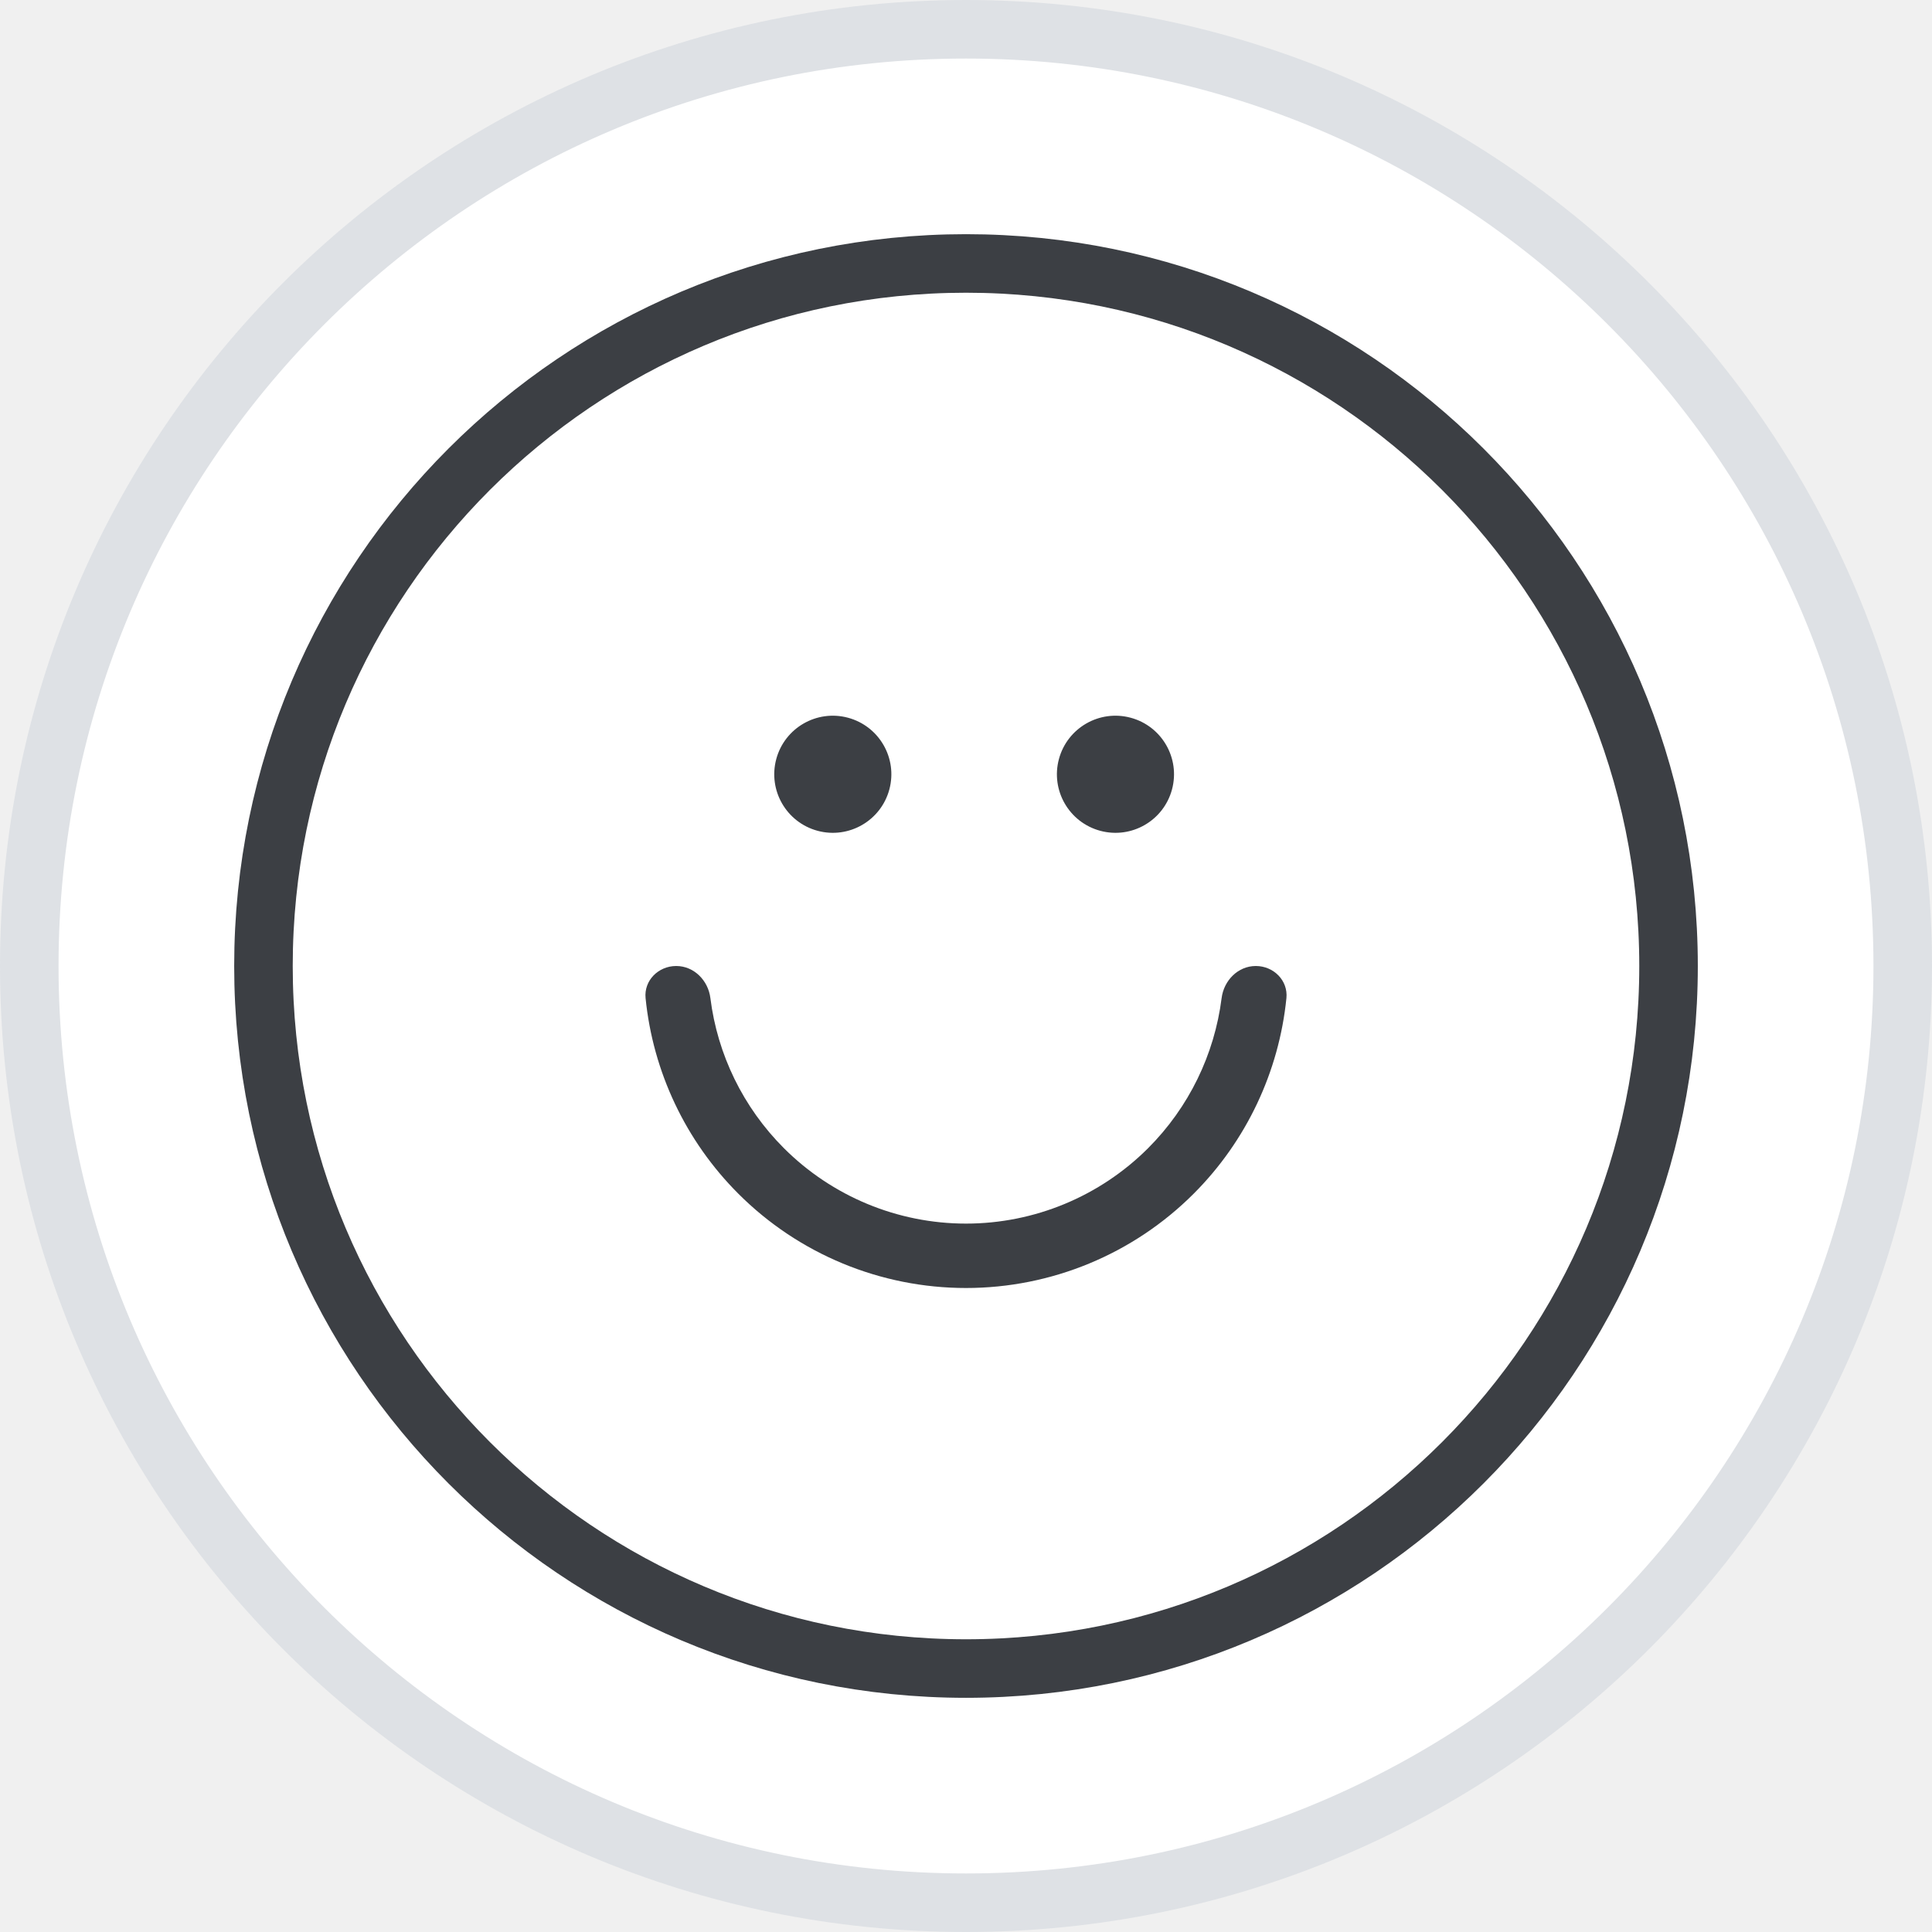
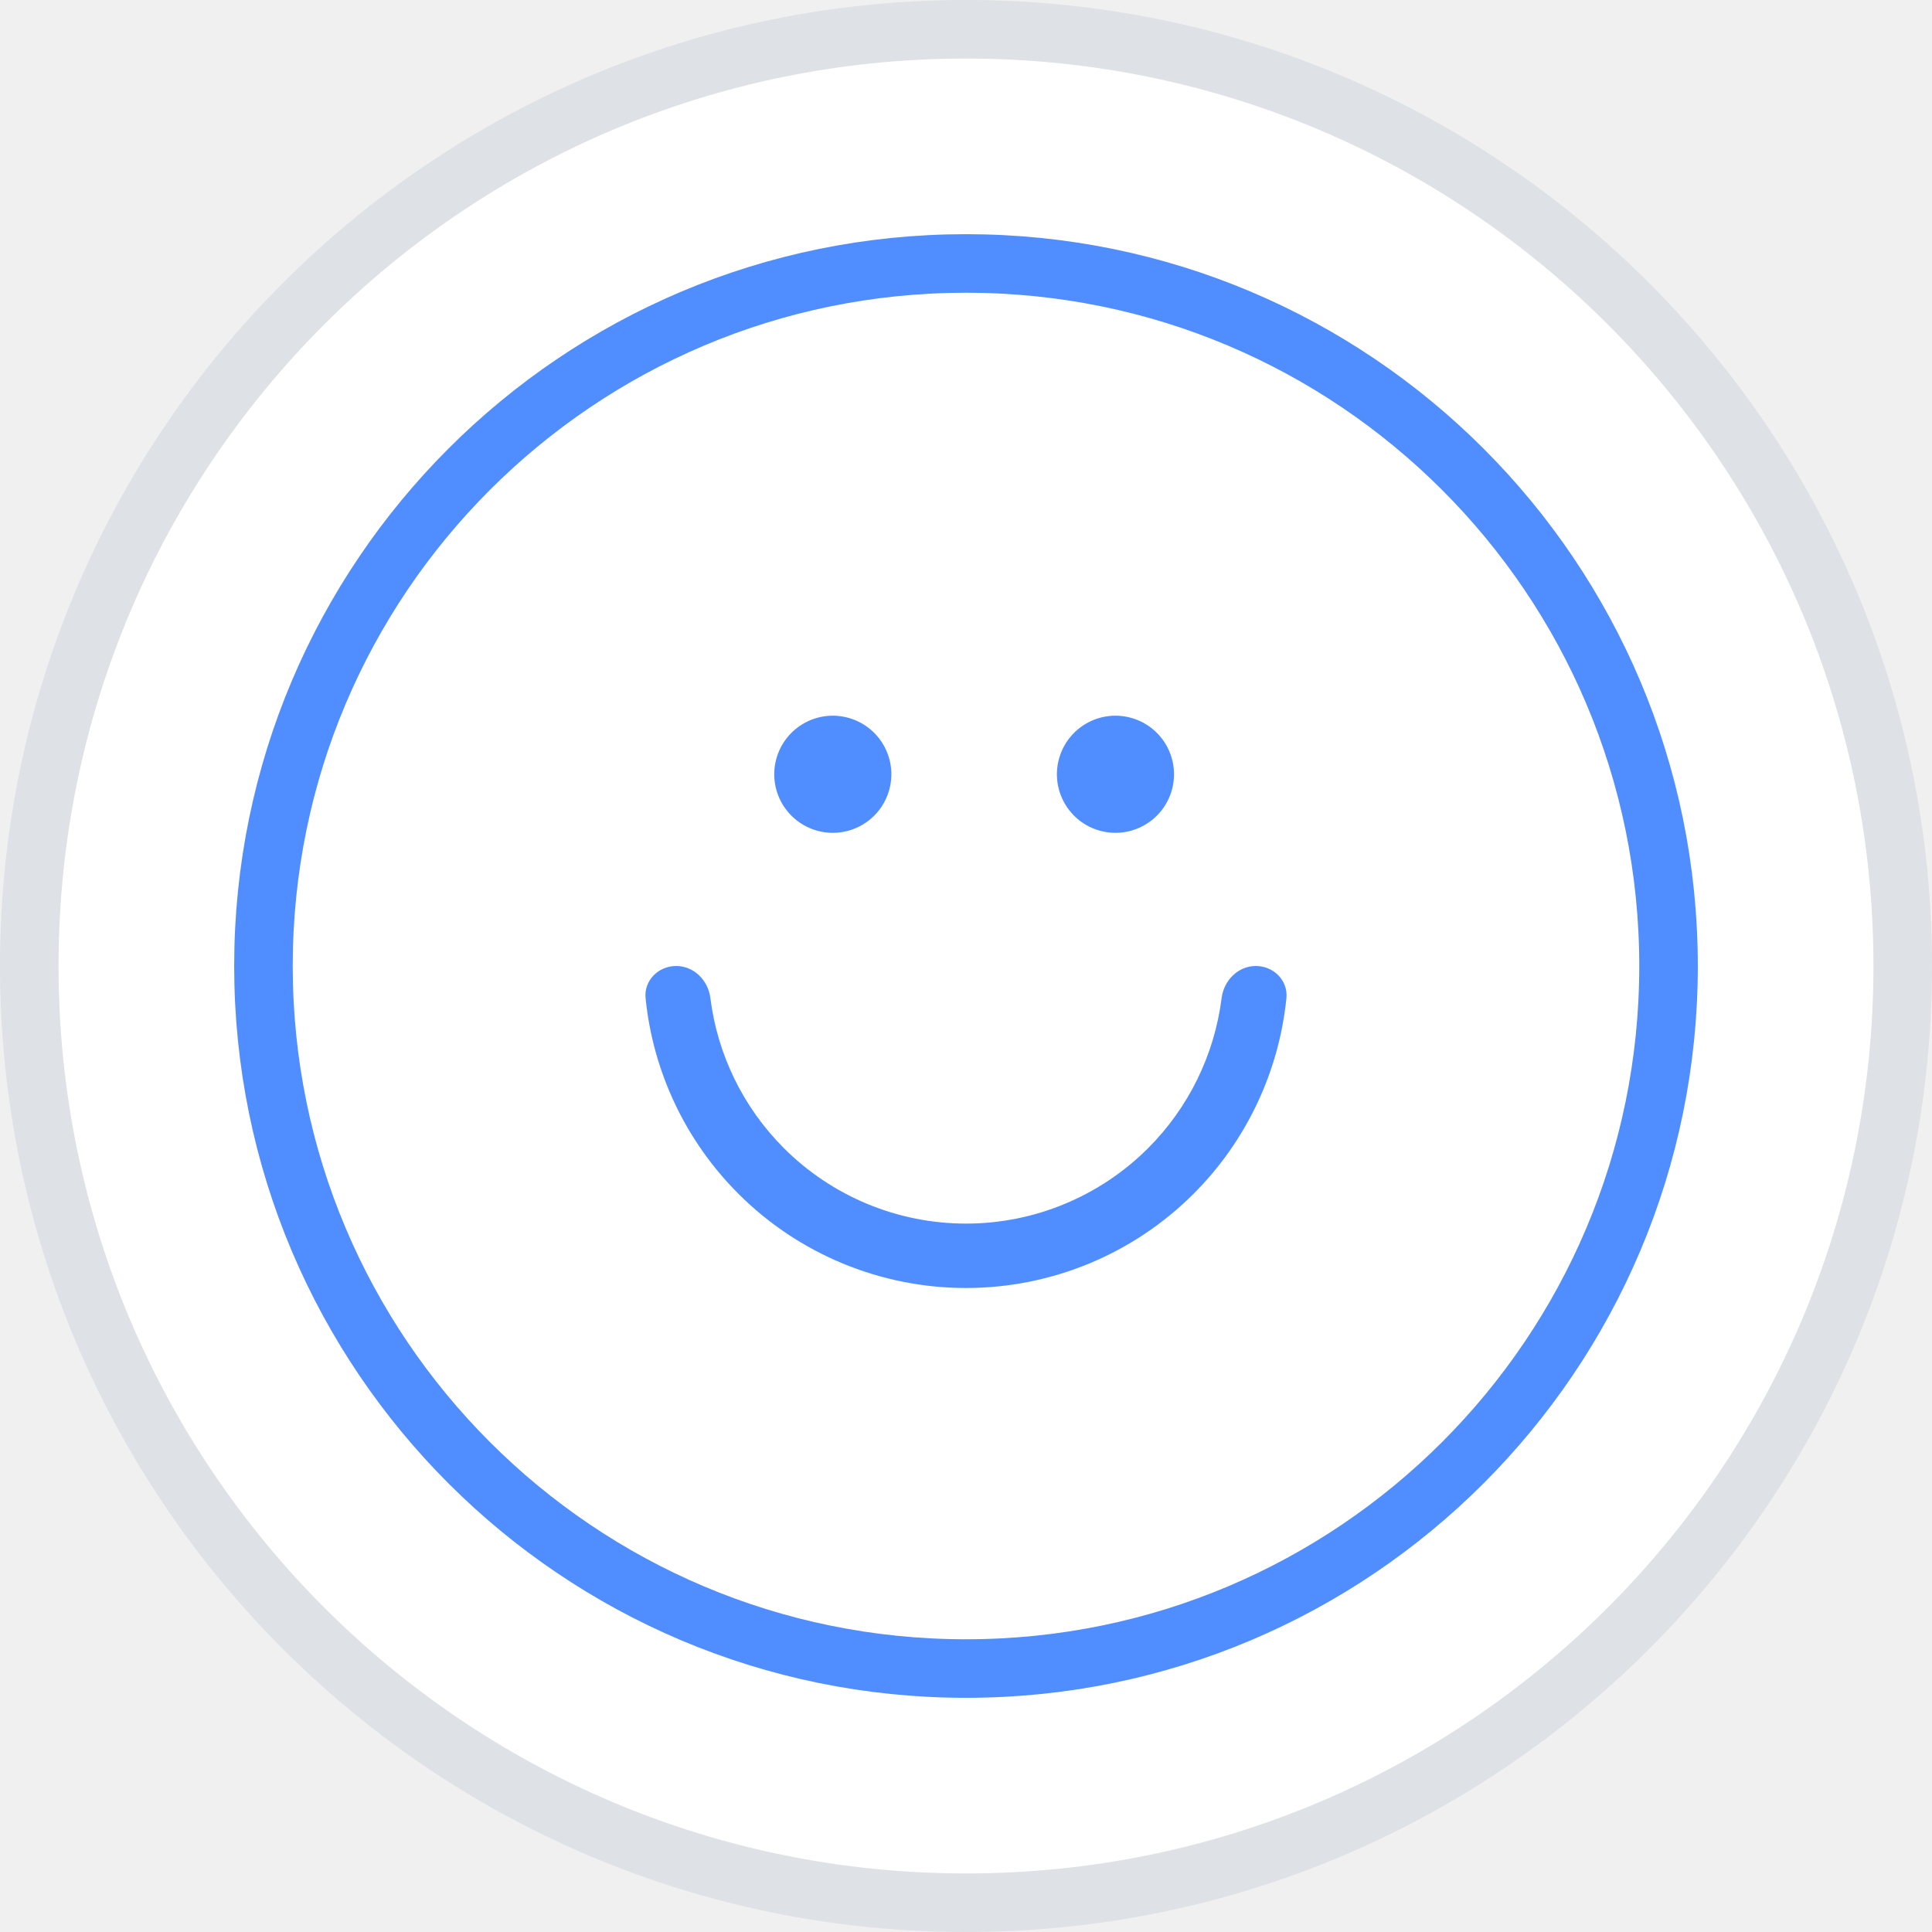
<svg xmlns="http://www.w3.org/2000/svg" width="33" height="33" viewBox="0 0 33 33" fill="none">
  <rect x="0.5" y="0.5" width="32" height="32" rx="16" fill="white" />
  <rect x="0.5" y="0.5" width="32" height="32" rx="16" stroke="#DEE1E5" />
-   <circle cx="16.5" cy="16.5" r="12" stroke="#3C3F44" />
-   <circle cx="14.225" cy="13.225" r="1" transform="rotate(15 14.2247 13.2247)" fill="#3C3F44" />
-   <circle cx="19.053" cy="13.225" r="1" transform="rotate(15 19.0528 13.2247)" fill="#3C3F44" />
-   <path d="M21.45 16.5C21.754 16.5 22.003 16.747 21.973 17.049C21.846 18.306 21.29 19.488 20.389 20.389C19.358 21.421 17.959 22 16.5 22C15.041 22 13.642 21.421 12.611 20.389C11.71 19.488 11.153 18.306 11.027 17.049C10.997 16.747 11.246 16.5 11.55 16.5C11.854 16.5 12.097 16.747 12.134 17.049C12.255 18.013 12.694 18.916 13.389 19.611C14.214 20.436 15.333 20.9 16.5 20.9C17.667 20.9 18.786 20.436 19.611 19.611C20.306 18.916 20.744 18.013 20.866 17.049C20.904 16.747 21.146 16.5 21.45 16.5Z" fill="#3C3F44" />
+   <circle cx="16.5" cy="16.5" r="12" stroke="#508DFF" />
+   <circle cx="14.225" cy="13.225" r="1" transform="rotate(15 14.2247 13.2247)" fill="#508DFF" />
+   <circle cx="19.053" cy="13.225" r="1" transform="rotate(15 19.0528 13.2247)" fill="#508DFF" />
+   <path d="M21.45 16.5C21.754 16.5 22.003 16.747 21.973 17.049C21.846 18.306 21.29 19.488 20.389 20.389C19.358 21.421 17.959 22 16.5 22C15.041 22 13.642 21.421 12.611 20.389C11.71 19.488 11.153 18.306 11.027 17.049C10.997 16.747 11.246 16.5 11.55 16.5C11.854 16.5 12.097 16.747 12.134 17.049C12.255 18.013 12.694 18.916 13.389 19.611C14.214 20.436 15.333 20.9 16.5 20.9C17.667 20.9 18.786 20.436 19.611 19.611C20.306 18.916 20.744 18.013 20.866 17.049C20.904 16.747 21.146 16.5 21.45 16.5Z" fill="#508DFF" />
</svg>
